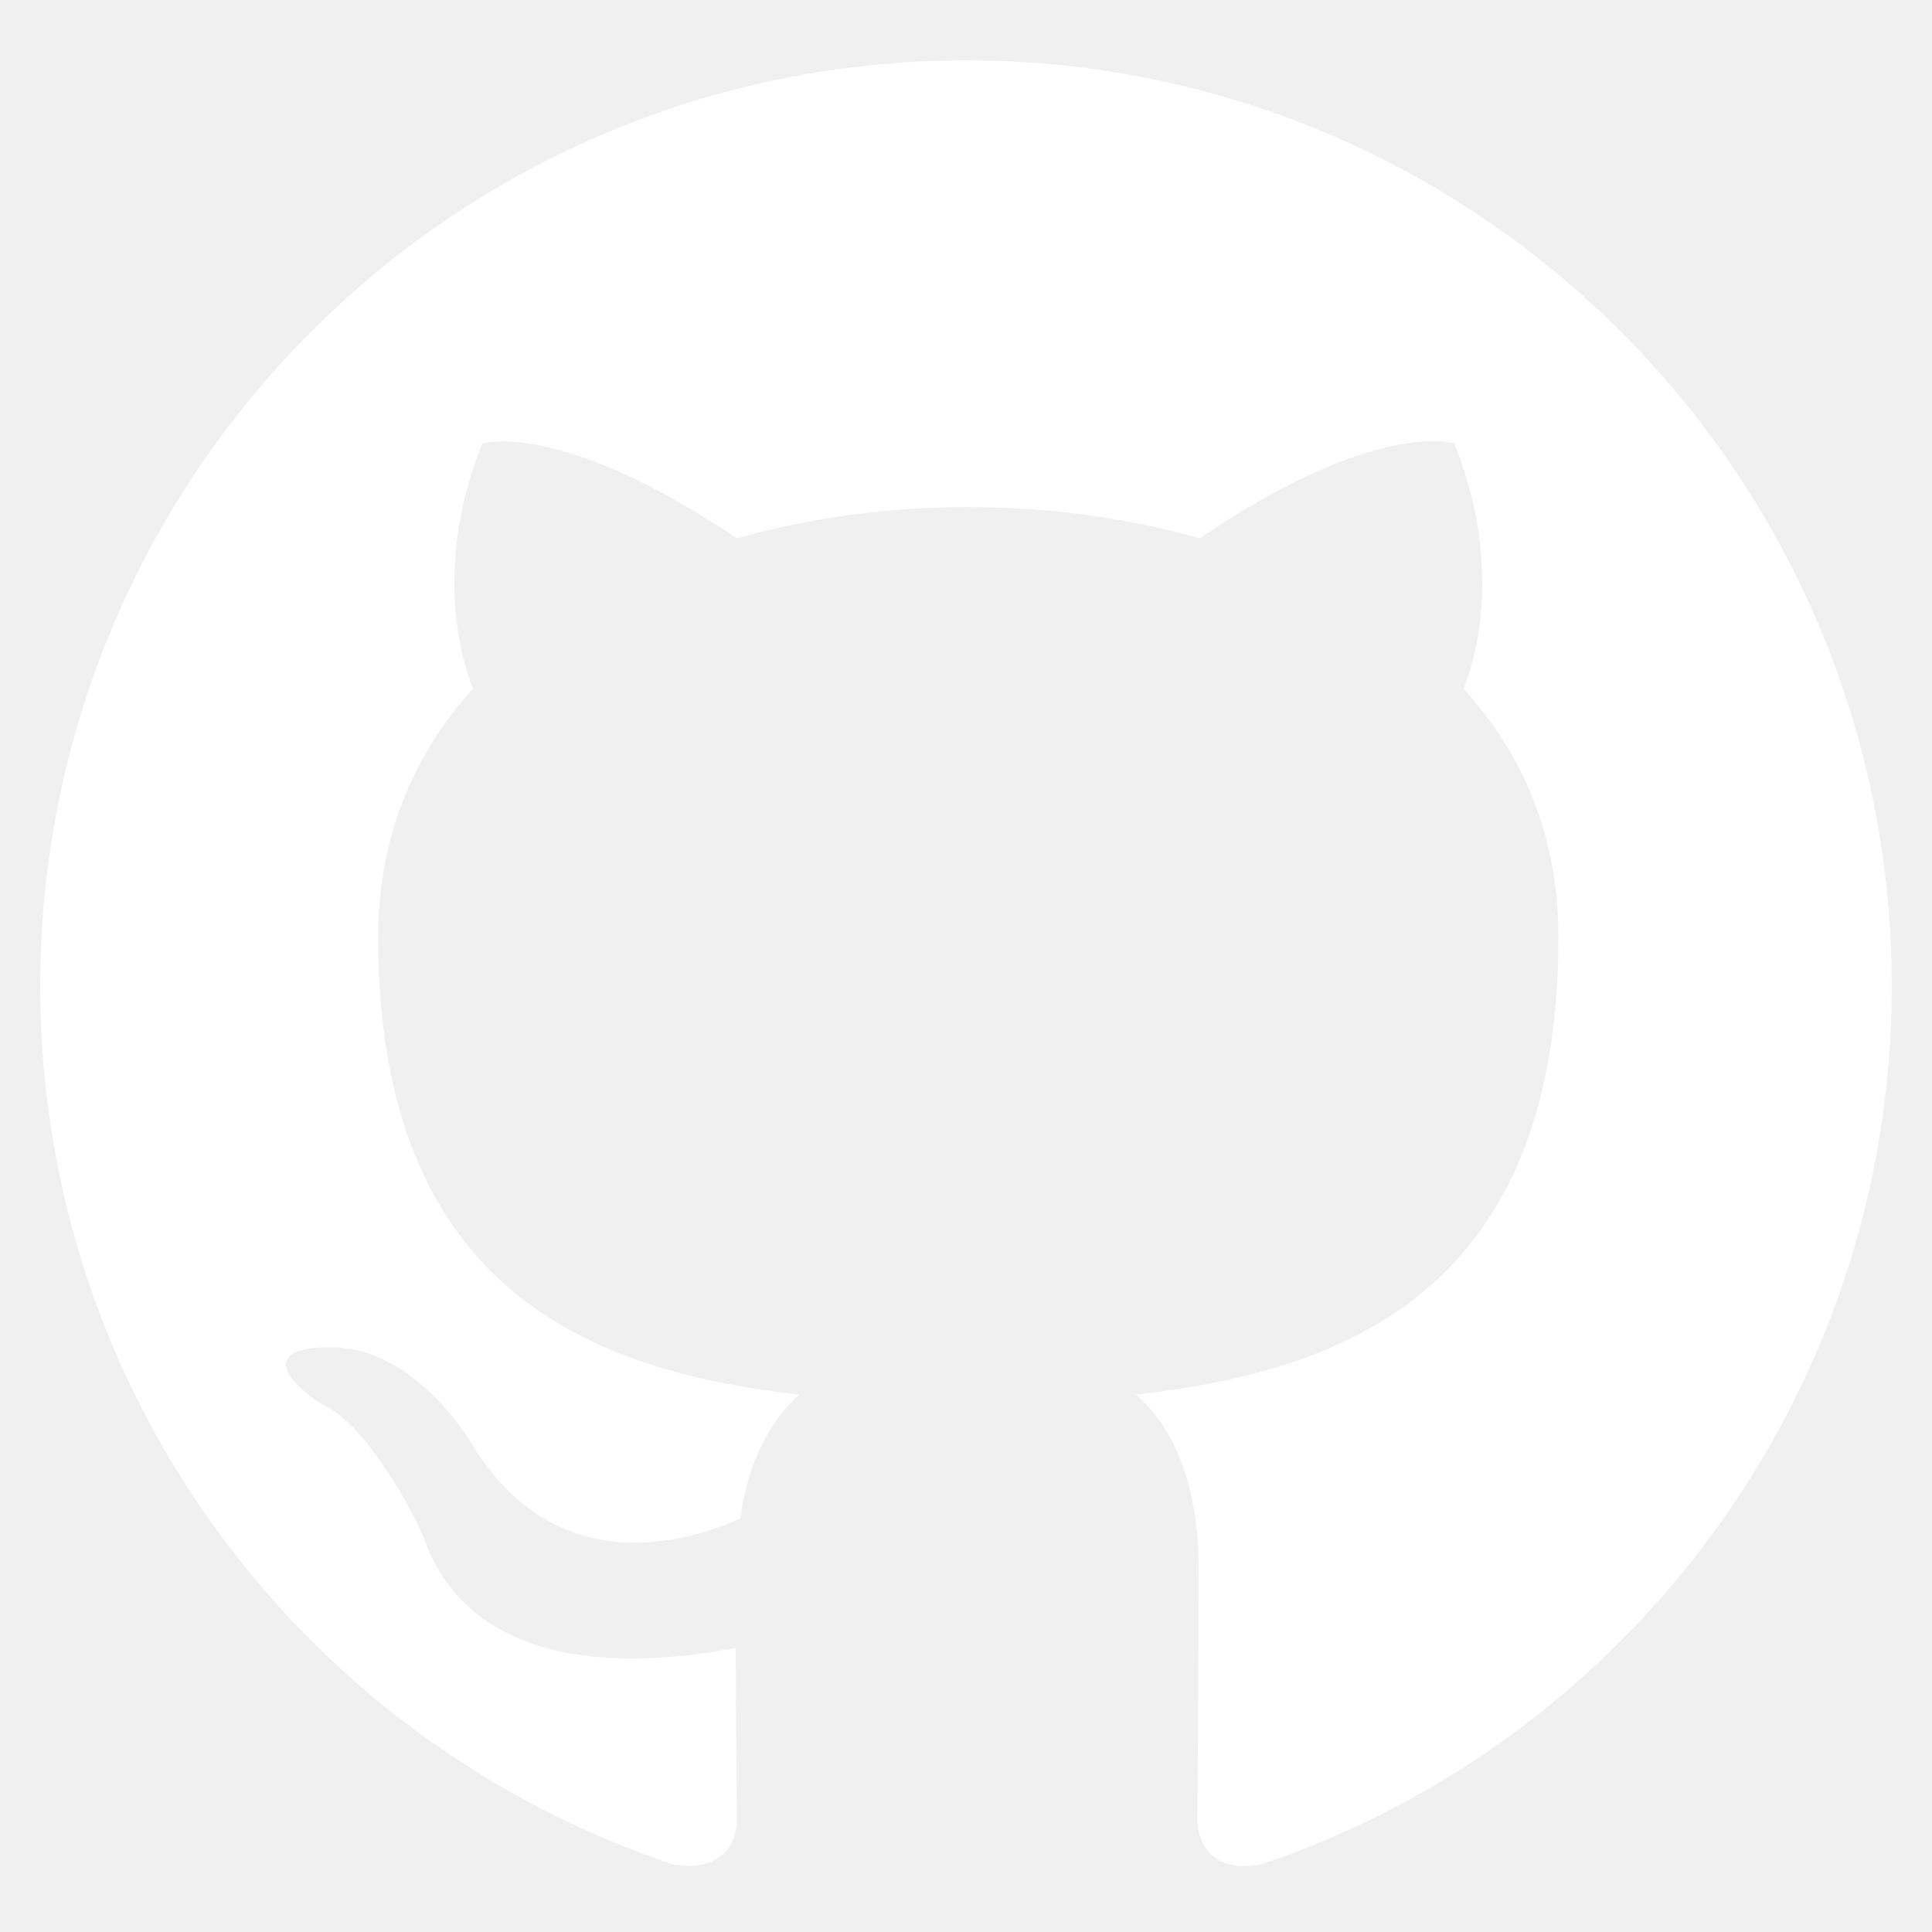
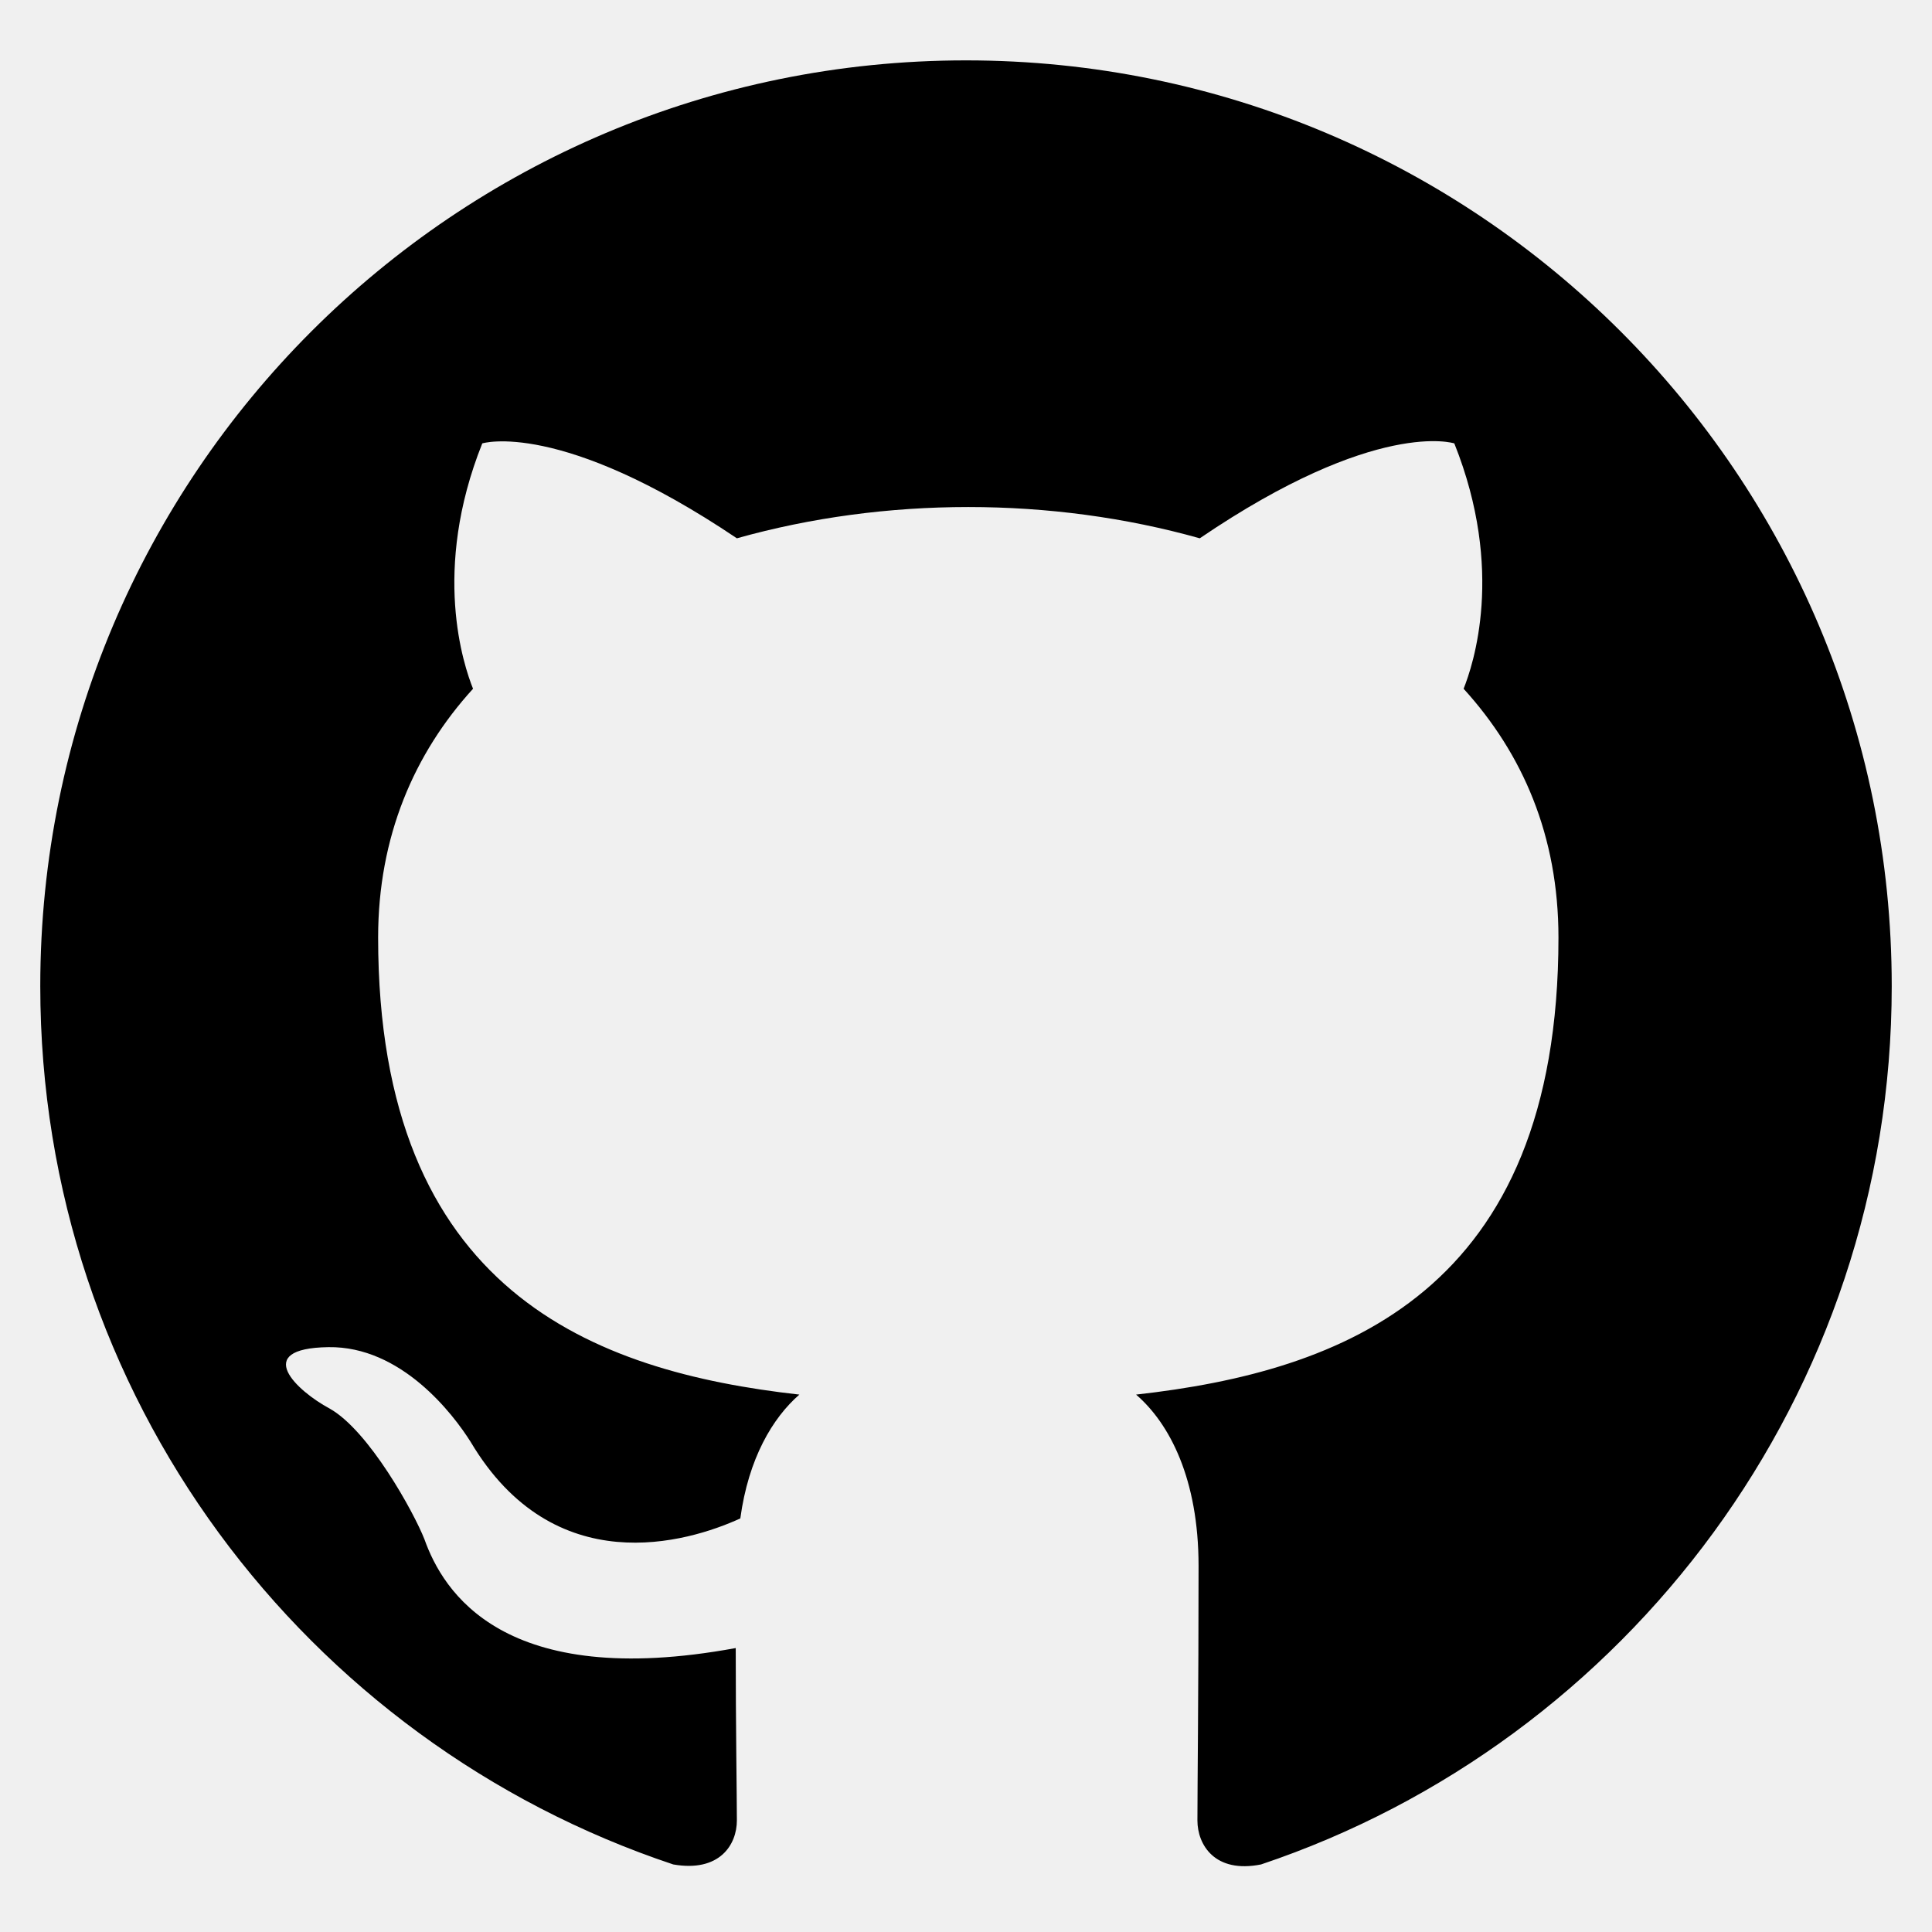
<svg xmlns="http://www.w3.org/2000/svg" width="32" height="32" viewBox="0 0 32 32" fill="none">
-   <path fill-rule="evenodd" clip-rule="evenodd" d="M16 1C7.528 1 0.667 7.862 0.667 16.333C0.667 23.118 5.056 28.849 11.151 30.881C11.918 31.015 12.205 30.555 12.205 30.152C12.205 29.788 12.186 28.581 12.186 27.297C8.333 28.006 7.337 26.358 7.03 25.495C6.857 25.054 6.11 23.693 5.458 23.329C4.922 23.042 4.155 22.332 5.439 22.313C6.647 22.294 7.509 23.425 7.797 23.885C9.177 26.204 11.381 25.552 12.262 25.15C12.397 24.153 12.799 23.483 13.24 23.099C9.828 22.716 6.263 21.393 6.263 15.528C6.263 13.861 6.857 12.481 7.835 11.408C7.682 11.024 7.145 9.453 7.988 7.344C7.988 7.344 9.272 6.942 12.205 8.916C13.432 8.571 14.735 8.398 16.038 8.398C17.342 8.398 18.645 8.571 19.872 8.916C22.804 6.923 24.088 7.344 24.088 7.344C24.932 9.453 24.395 11.024 24.242 11.408C25.219 12.481 25.813 13.842 25.813 15.528C25.813 21.413 22.229 22.716 18.817 23.099C19.373 23.578 19.852 24.498 19.852 25.936C19.852 27.987 19.833 29.635 19.833 30.152C19.833 30.555 20.121 31.034 20.887 30.881C26.944 28.849 31.333 23.099 31.333 16.333C31.333 7.862 24.472 1 16 1V1Z" fill="white" />
+   <path fill-rule="evenodd" clip-rule="evenodd" d="M16 1C7.528 1 0.667 7.862 0.667 16.333C0.667 23.118 5.056 28.849 11.151 30.881C11.918 31.015 12.205 30.555 12.205 30.152C12.205 29.788 12.186 28.581 12.186 27.297C8.333 28.006 7.337 26.358 7.03 25.495C6.857 25.054 6.11 23.693 5.458 23.329C4.922 23.042 4.155 22.332 5.439 22.313C6.647 22.294 7.509 23.425 7.797 23.885C9.177 26.204 11.381 25.552 12.262 25.15C12.397 24.153 12.799 23.483 13.24 23.099C9.828 22.716 6.263 21.393 6.263 15.528C6.263 13.861 6.857 12.481 7.835 11.408C7.682 11.024 7.145 9.453 7.988 7.344C7.988 7.344 9.272 6.942 12.205 8.916C13.432 8.571 14.735 8.398 16.038 8.398C17.342 8.398 18.645 8.571 19.872 8.916C22.804 6.923 24.088 7.344 24.088 7.344C24.932 9.453 24.395 11.024 24.242 11.408C25.219 12.481 25.813 13.842 25.813 15.528C25.813 21.413 22.229 22.716 18.817 23.099C19.373 23.578 19.852 24.498 19.852 25.936C19.852 27.987 19.833 29.635 19.833 30.152C19.833 30.555 20.121 31.034 20.887 30.881C26.944 28.849 31.333 23.099 31.333 16.333C31.333 7.862 24.472 1 16 1V1Z" fill="black" />
</svg>
